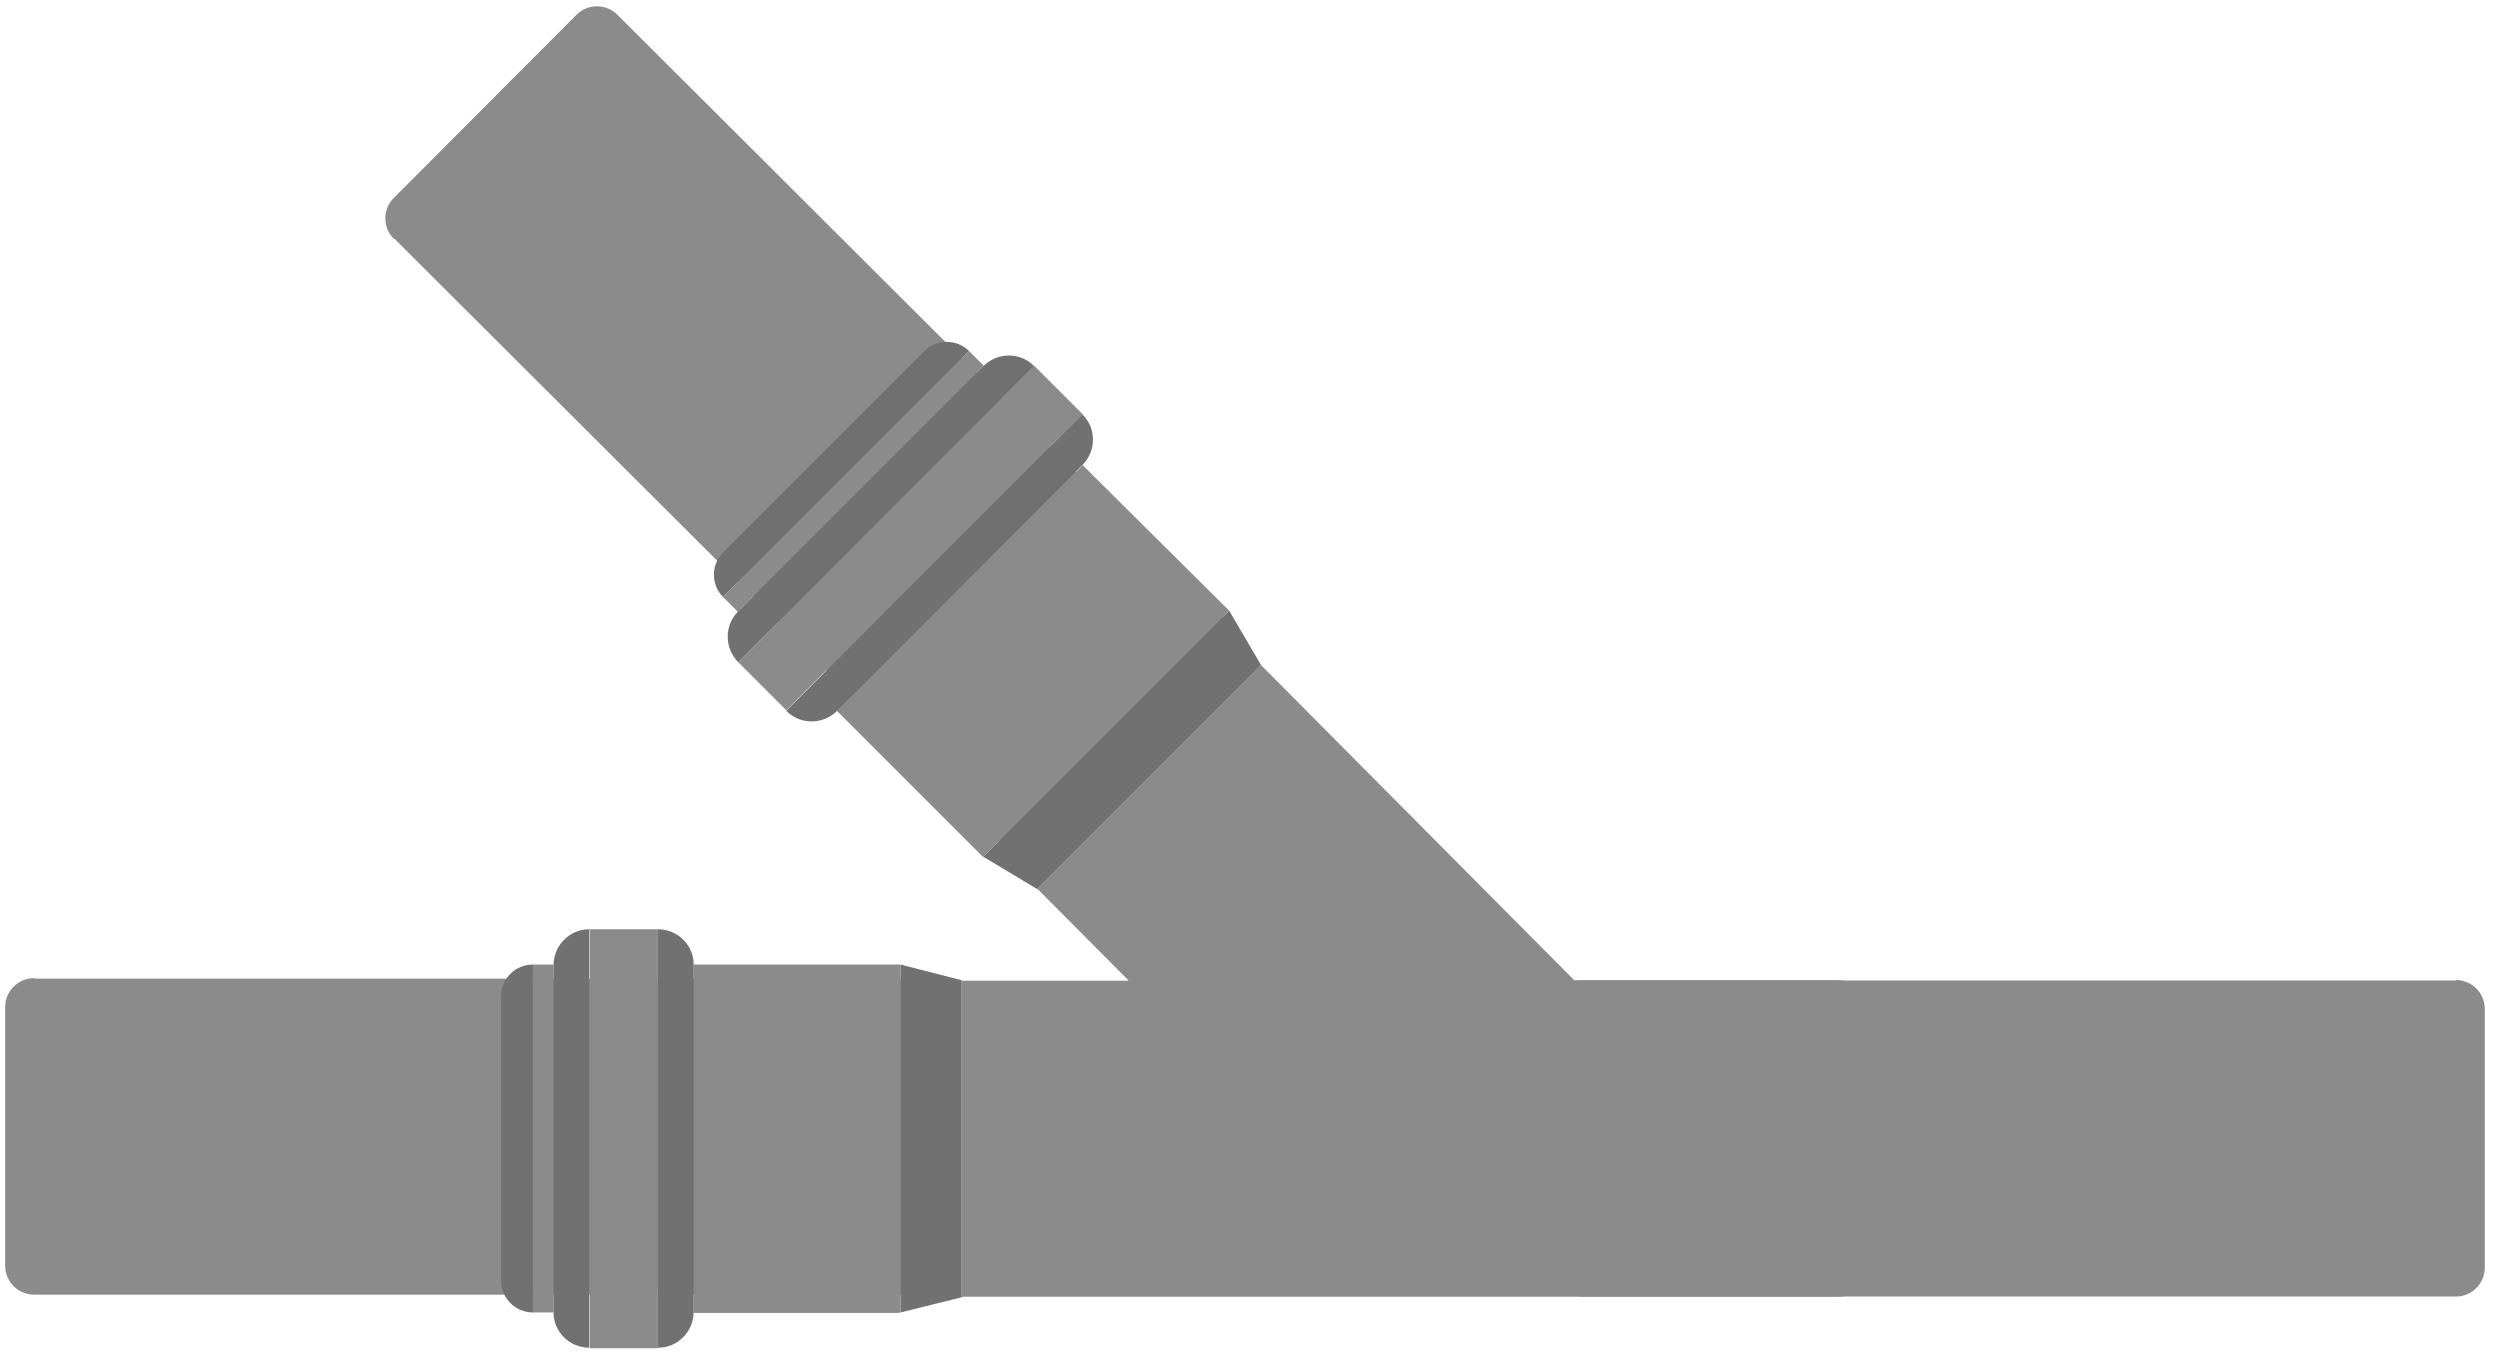
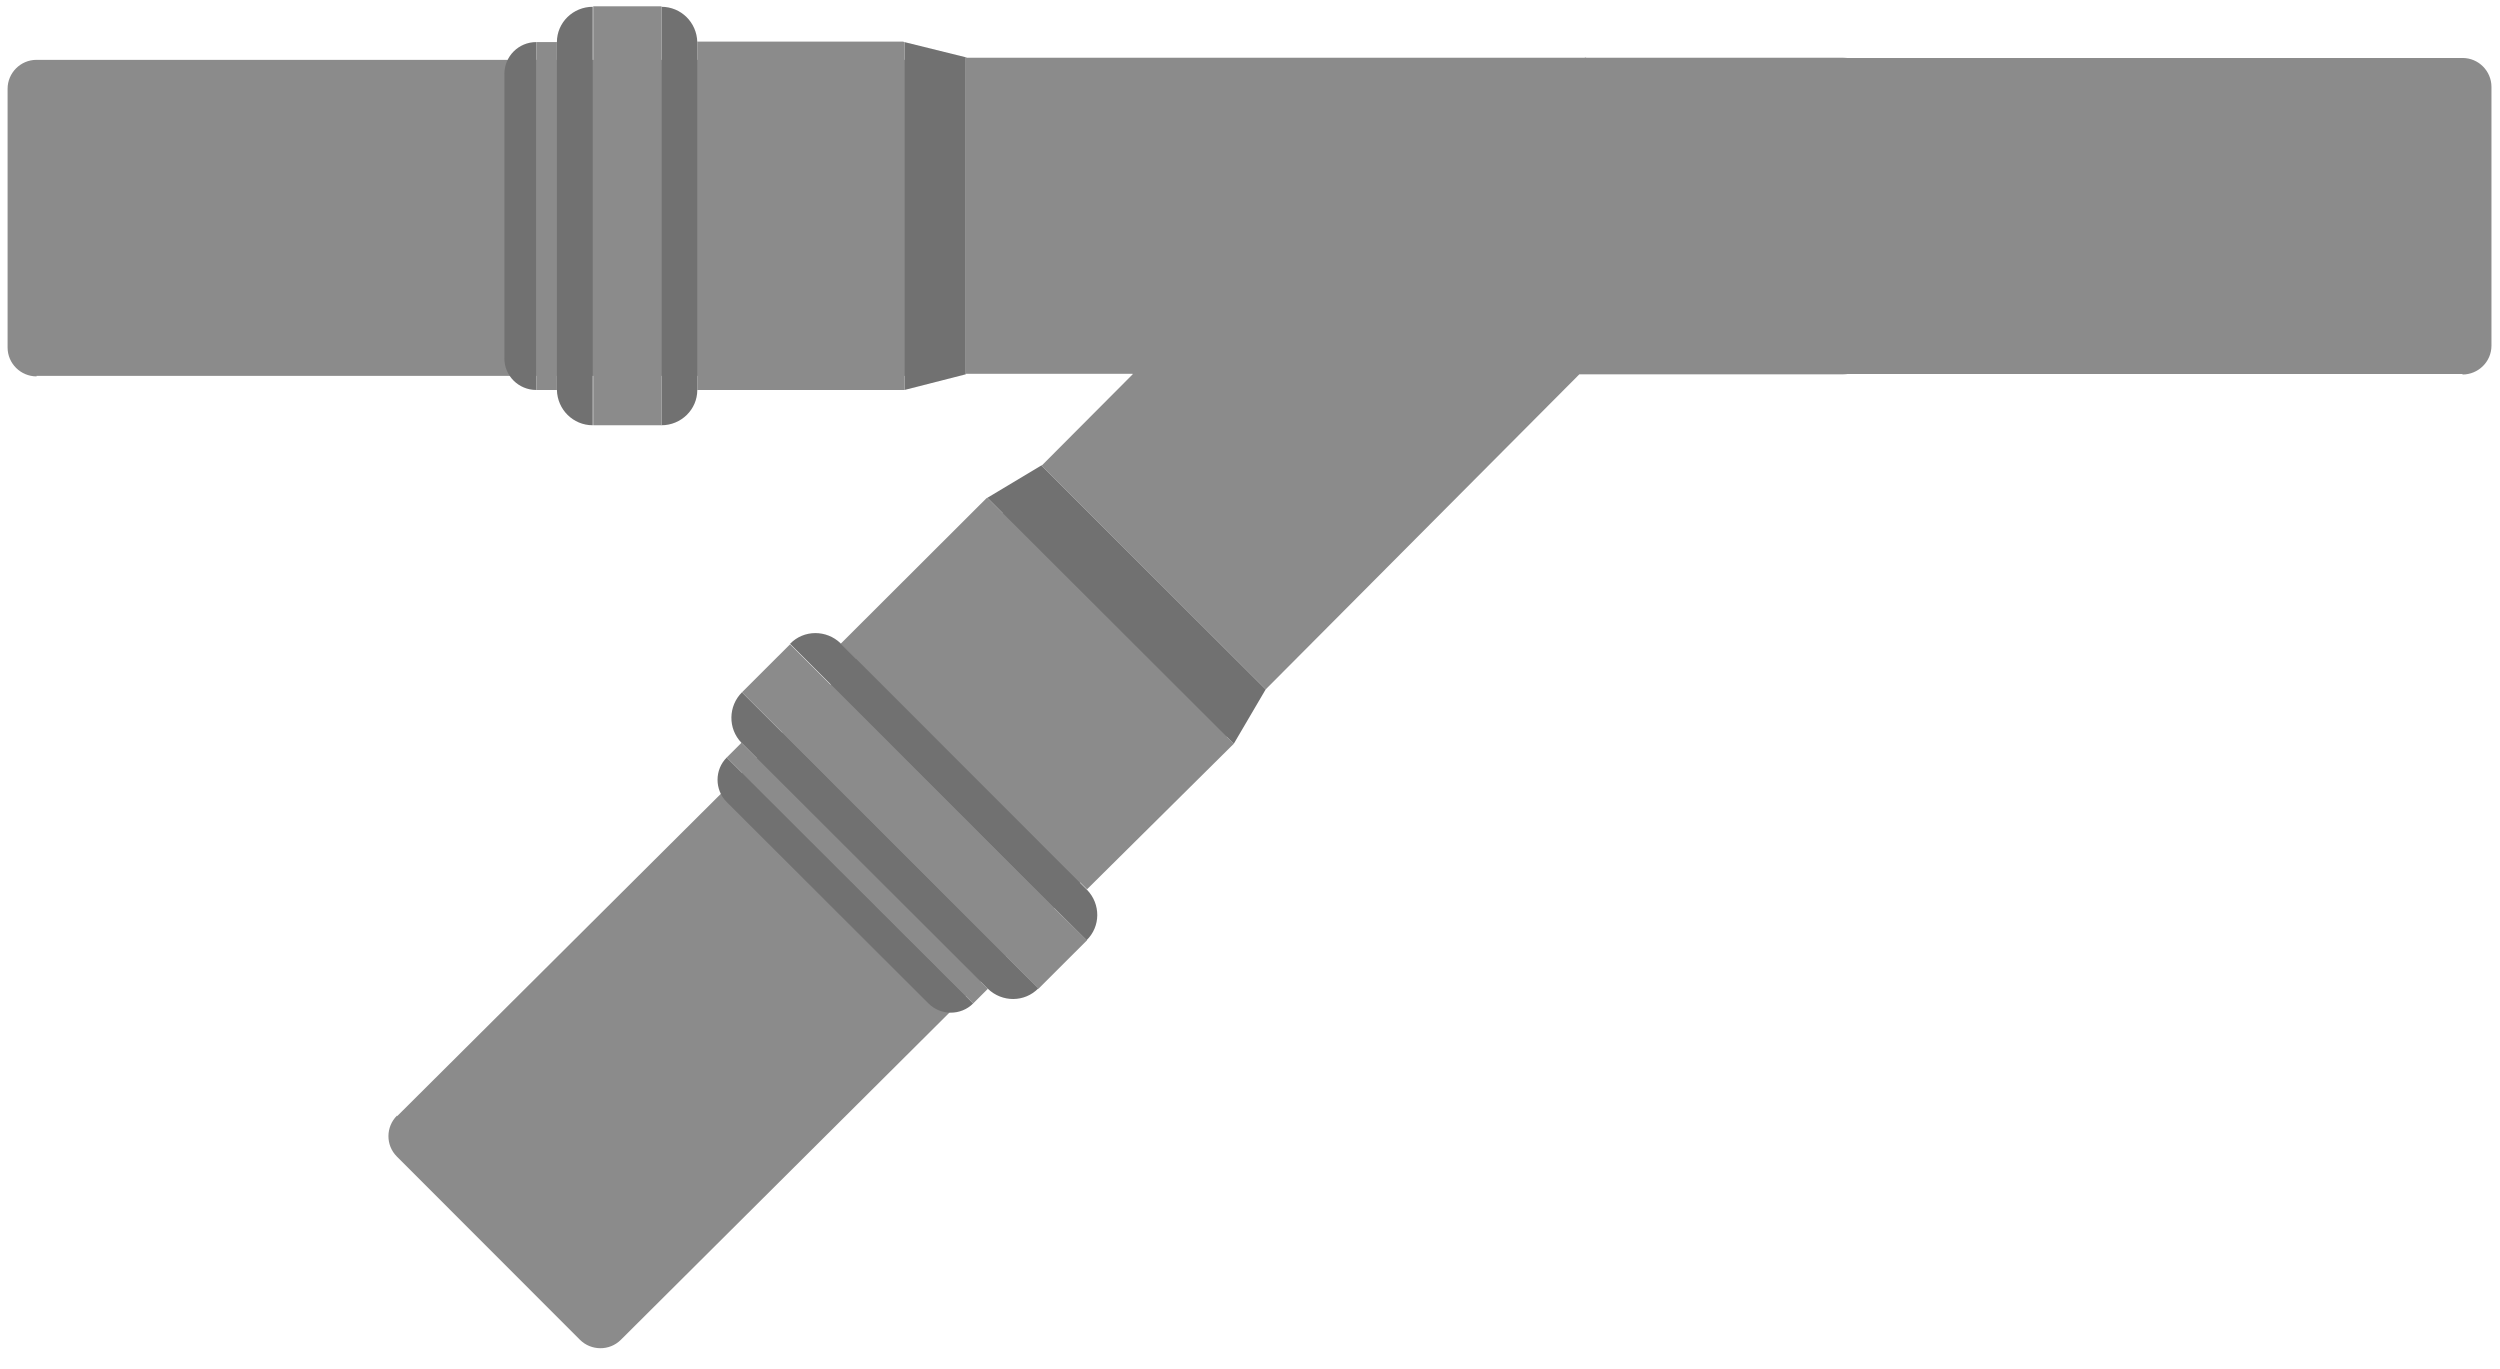
<svg xmlns="http://www.w3.org/2000/svg" width="1096" height="600" version="1.1">
  <g>
-     <g transform="rotate(-180, 545.794, 296.912)" id="svg_19">
-       <path id="svg_1" fill=" rgb(139, 139, 139)" d="m1076.654,165.009c6.874,0 12.674,-5.585 12.674,-12.674l0,-113.425c0,-6.874 -5.585,-12.674 -12.674,-12.674l-383.453,0l-0.644,-0.215l0,138.773l384.098,0l0,0.215z" class="st2" />
-       <path id="svg_2" fill=" rgb(113, 113, 113)" class="st1" d="m669.975,164.094l0,-138.988l26.852,-6.659l0,152.522l-26.852,-6.874z" />
-       <path id="svg_3" fill=" rgb(113, 113, 113)" d="m857.942,170.968l0,-152.522c7.734,0 13.963,6.23 13.963,13.963l0,124.81c0,7.519 -6.23,13.748 -13.963,13.748z" class="st1" />
-       <path id="svg_4" fill=" rgb(139, 139, 139)" d="m848.919,170.968c0,0 0,-0.215 0,-0.215l0,-152.092c0,0 0,-0.215 0,-0.215l9.022,0l0,152.522l-9.022,0z" class="st2" />
-       <path id="svg_5" fill=" rgb(139, 139, 139)" d="m787.481,170.754c0,0 0,0.215 0,0.215l-90.654,0l0,-152.522l0.644,-0.215l90.009,0c0,0 0,0.215 0,0.215l0,152.307z" class="st2" />
-       <path id="svg_6" fill=" rgb(113, 113, 113)" d="m848.919,170.968c-0.215,8.593 -7.089,15.467 -15.682,15.467l0,-15.467l0,-152.522l0,-15.467c8.593,0 15.682,6.874 15.682,15.467c0,0 0,0.215 0,0.215l0,152.092c0,0 0,0 0,0.215z" class="st1" />
-       <path id="svg_7" fill=" rgb(113, 113, 113)" d="m787.481,170.968c0,0 0,-0.215 0,-0.215l0,-152.092c0,0 0,-0.215 0,-0.215c0.215,-8.593 7.089,-15.467 15.682,-15.467l0,15.467l0,152.522l0,15.467c-8.593,0 -15.682,-6.874 -15.682,-15.467z" class="st1" />
-       <path id="svg_8" fill=" rgb(139, 139, 139)" class="st2" d="m803.163,186.435l0,-15.467l0,-152.522l0,-15.682l29.86,0l0,15.682l0,152.522l0,15.467l-29.86,0z" />
-       <path id="svg_9" fill=" rgb(139, 139, 139)" d="m596.936,164.094l39.527,39.742l0.43,0.215l-98.173,98.173l-137.27,-138.129l-115.573,0c-6.874,0 -12.674,-5.585 -12.674,-12.674l0,-113.425c0,-6.874 5.585,-12.674 12.674,-12.674l383.453,0l0.644,-0.215l0,138.773l-73.039,0l0,0.215z" class="st2" />
-       <path id="svg_10" fill=" rgb(139, 139, 139)" d="m918.934,489.116c4.867,4.855 5.029,12.905 0.023,17.924l-80.102,80.305c-4.855,4.867 -12.905,5.029 -17.924,0.023l-271.486,-270.798l-0.608,-0.303l98.003,-98.252l271.943,271.253l0.152,-0.152z" class="st2" />
-       <path id="svg_11" fill=" rgb(113, 113, 113)" d="m666.752,439.923l107.839,-107.839c5.37,5.37 5.37,14.178 0,19.549l-88.291,88.291c-5.37,5.37 -14.178,5.37 -19.549,0z" class="st1" />
-       <path id="svg_12" fill=" rgb(139, 139, 139)" d="m660.308,433.478c0,0 0.215,0 0,0l107.625,-107.625c0,0 0,-0.215 0.215,-0.215l6.445,6.445l-107.839,107.839l-6.445,-6.445z" class="st2" />
-       <path id="svg_13" fill=" rgb(139, 139, 139)" d="m616.914,389.87c0,0.215 0,0.215 0,0l-64.231,-63.801l107.839,-107.839l0.43,0.215l63.801,63.801c0,0 -0.215,0 -0.215,0.215l-107.625,107.41z" class="st2" />
-       <path id="svg_14" fill=" rgb(113, 113, 113)" d="m660.308,433.478c-6.23,6.015 -16.111,6.015 -22.126,-0.215l10.956,-10.956l107.839,-107.839l10.956,-10.956c6.015,6.015 6.23,15.897 0.215,22.126c0,0 0,0.215 -0.215,0.215l-107.625,107.625c0.215,0 0,0 0,0z" class="st1" />
-       <path id="svg_15" fill=" rgb(113, 113, 113)" d="m616.914,390.085c0,0 0,0 0,0l107.625,-107.839c0,0 0.215,0 0.215,-0.215c6.23,-6.015 16.111,-6.015 22.126,0.215l-10.956,10.956l-107.839,108.054l-10.956,10.956c-6.23,-6.015 -6.23,-15.897 -0.215,-22.126z" class="st1" />
-       <path id="svg_16" fill=" rgb(139, 139, 139)" class="st2" d="m616.914,412.211l11.171,-10.956l107.839,-107.839l10.956,-10.956l21.052,21.052l-10.956,10.956l-107.839,108.054l-10.956,10.956l-21.267,-21.267z" />
-       <path id="svg_17" fill=" rgb(139, 139, 139)" d="m14.933,164.189c-6.874,0 -12.674,-5.585 -12.674,-12.674l0,-113.425c0,-6.874 5.585,-12.674 12.674,-12.674l383.453,0l0.644,-0.215l0,138.773l-384.098,0l0,0.215z" class="st2" />
-       <path id="svg_18" fill=" rgb(113, 113, 113)" class="st1" d="m538.72,302.223l98.173,-98.173l23.63,14.178l-107.839,107.839l-13.963,-23.845z" />
+     <g id="svg_19">
+       <path class="st2" d="m16.024,165.009c-6.886,0 -12.696,-5.585 -12.696,-12.674l0,-113.425c0,-6.874 5.595,-12.674 12.696,-12.674l384.11,0l0.646,-0.215l0,138.773l-384.755,0l0,0.215z" fill=" rgb(139, 139, 139)" id="svg_1" />
+       <path d="m423.4,164.094l0,-138.988l-26.898,-6.659l0,152.522l26.898,-6.874z" class="st1" fill=" rgb(113, 113, 113)" id="svg_2" />
+       <path class="st1" d="m235.111,170.968l0,-152.522c-7.747,0 -13.987,6.23 -13.987,13.963l0,124.81c0,7.519 6.24,13.748 13.987,13.748z" fill=" rgb(113, 113, 113)" id="svg_3" />
+       <path class="st2" d="m244.149,170.968c0,0 0,-0.215 0,-0.215l0,-152.092c0,0 0,-0.215 0,-0.215l-9.038,0l0,152.522l9.038,0z" fill=" rgb(139, 139, 139)" id="svg_4" />
+       <path class="st2" d="m305.692,170.754c0,0 0,0.215 0,0.215l90.809,0l0,-152.522l-0.646,-0.215l-90.164,0c0,0 0,0.215 0,0.215l0,152.307z" fill=" rgb(139, 139, 139)" id="svg_5" />
+       <path class="st1" d="m244.149,170.968c0.215,8.593 7.101,15.467 15.709,15.467l0,-15.467l0,-152.522l0,-15.467c-8.607,0 -15.709,6.874 -15.709,15.467c0,0 0,0.215 0,0.215l0,152.092c0,0 0,0 0,0.215z" fill=" rgb(113, 113, 113)" id="svg_6" />
+       <path class="st1" d="m305.692,170.968c0,0 0,-0.215 0,-0.215l0,-152.092c0,0 0,-0.215 0,-0.215c-0.215,-8.593 -7.101,-15.467 -15.709,-15.467l0,15.467l0,152.522l0,15.467c8.607,0 15.709,-6.874 15.709,-15.467z" fill=" rgb(113, 113, 113)" id="svg_7" />
+       <path d="m289.984,186.435l0,-15.467l0,-152.522l0,-15.682l-29.911,0l0,15.682l0,152.522l0,15.467l29.911,0z" class="st2" fill=" rgb(139, 139, 139)" id="svg_8" />
+       <path class="st2" d="m496.564,164.094l-39.594,39.742l-0.43,0.215l98.341,98.173l137.505,-138.129l115.771,0c6.886,0 12.696,-5.585 12.696,-12.674l0,-113.425c0,-6.874 -5.595,-12.674 -12.696,-12.674l-384.11,0l-0.646,-0.215l0,138.773l73.164,0l0,0.215z" fill=" rgb(139, 139, 139)" id="svg_9" />
+       <path class="st2" d="m174.014,489.116c-4.875,4.855 -5.038,12.905 -0.023,17.924l80.239,80.305c4.863,4.867 12.927,5.029 17.955,0.023l271.951,-270.798l0.609,-0.303l-98.171,-98.252l-272.408,271.253l-0.152,-0.152l0,-0z" fill=" rgb(139, 139, 139)" id="svg_10" />
+       <path class="st1" d="m426.628,439.923l-108.024,-107.839c-5.38,5.37 -5.38,14.178 0,19.549l88.442,88.291c5.38,5.37 14.202,5.37 19.582,0z" fill=" rgb(113, 113, 113)" id="svg_11" />
+       <path class="st2" d="m433.083,433.478c0,0 -0.215,0 0,0l-107.809,-107.625c0,0 0,-0.215 -0.215,-0.215l-6.456,6.445l108.024,107.839l6.456,-6.445z" fill=" rgb(139, 139, 139)" id="svg_12" />
+       <path class="st2" d="m476.551,389.87c0,0.215 0,0.215 0,0l64.341,-63.801l-108.024,-107.839l-0.43,0.215l-63.911,63.801c0,0 0.215,0 0.215,0.215l107.809,107.41z" fill=" rgb(139, 139, 139)" id="svg_13" />
+       <path class="st1" d="m433.083,433.478c6.24,6.015 16.139,6.015 22.164,-0.215l-10.975,-10.956l-108.024,-107.839l-10.975,-10.956c-6.025,6.015 -6.24,15.897 -0.215,22.126c0,0 0,0.215 0.215,0.215l107.809,107.625c-0.215,0 0,0 0,0z" fill=" rgb(113, 113, 113)" id="svg_14" />
+       <path class="st1" d="m476.551,390.085c0,0 0,0 0,0l-107.809,-107.839c0,0 -0.215,0 -0.215,-0.215c-6.24,-6.015 -16.139,-6.015 -22.164,0.215l10.975,10.956l108.024,108.054l10.975,10.956c6.24,-6.015 6.24,-15.897 0.215,-22.126z" fill=" rgb(113, 113, 113)" id="svg_15" />
+       <path d="m476.551,412.211l-11.19,-10.956l-108.024,-107.839l-10.975,-10.956l-21.088,21.052l10.975,10.956l108.024,108.054l10.975,10.956l21.304,-21.267l-0,-0z" class="st2" fill=" rgb(139, 139, 139)" id="svg_16" />
+       <path class="st2" d="m1079.563,164.189c6.886,0 12.696,-5.585 12.696,-12.674l0,-113.425c0,-6.874 -5.595,-12.674 -12.696,-12.674l-384.11,0l-0.646,-0.215l0,138.773l384.755,0l0,0.215z" fill=" rgb(139, 139, 139)" id="svg_17" />
+       <path d="m554.879,302.223l-98.341,-98.173l-23.671,14.178l108.024,107.839l13.987,-23.845z" class="st1" fill=" rgb(113, 113, 113)" id="svg_18" />
    </g>
  </g>
</svg>
